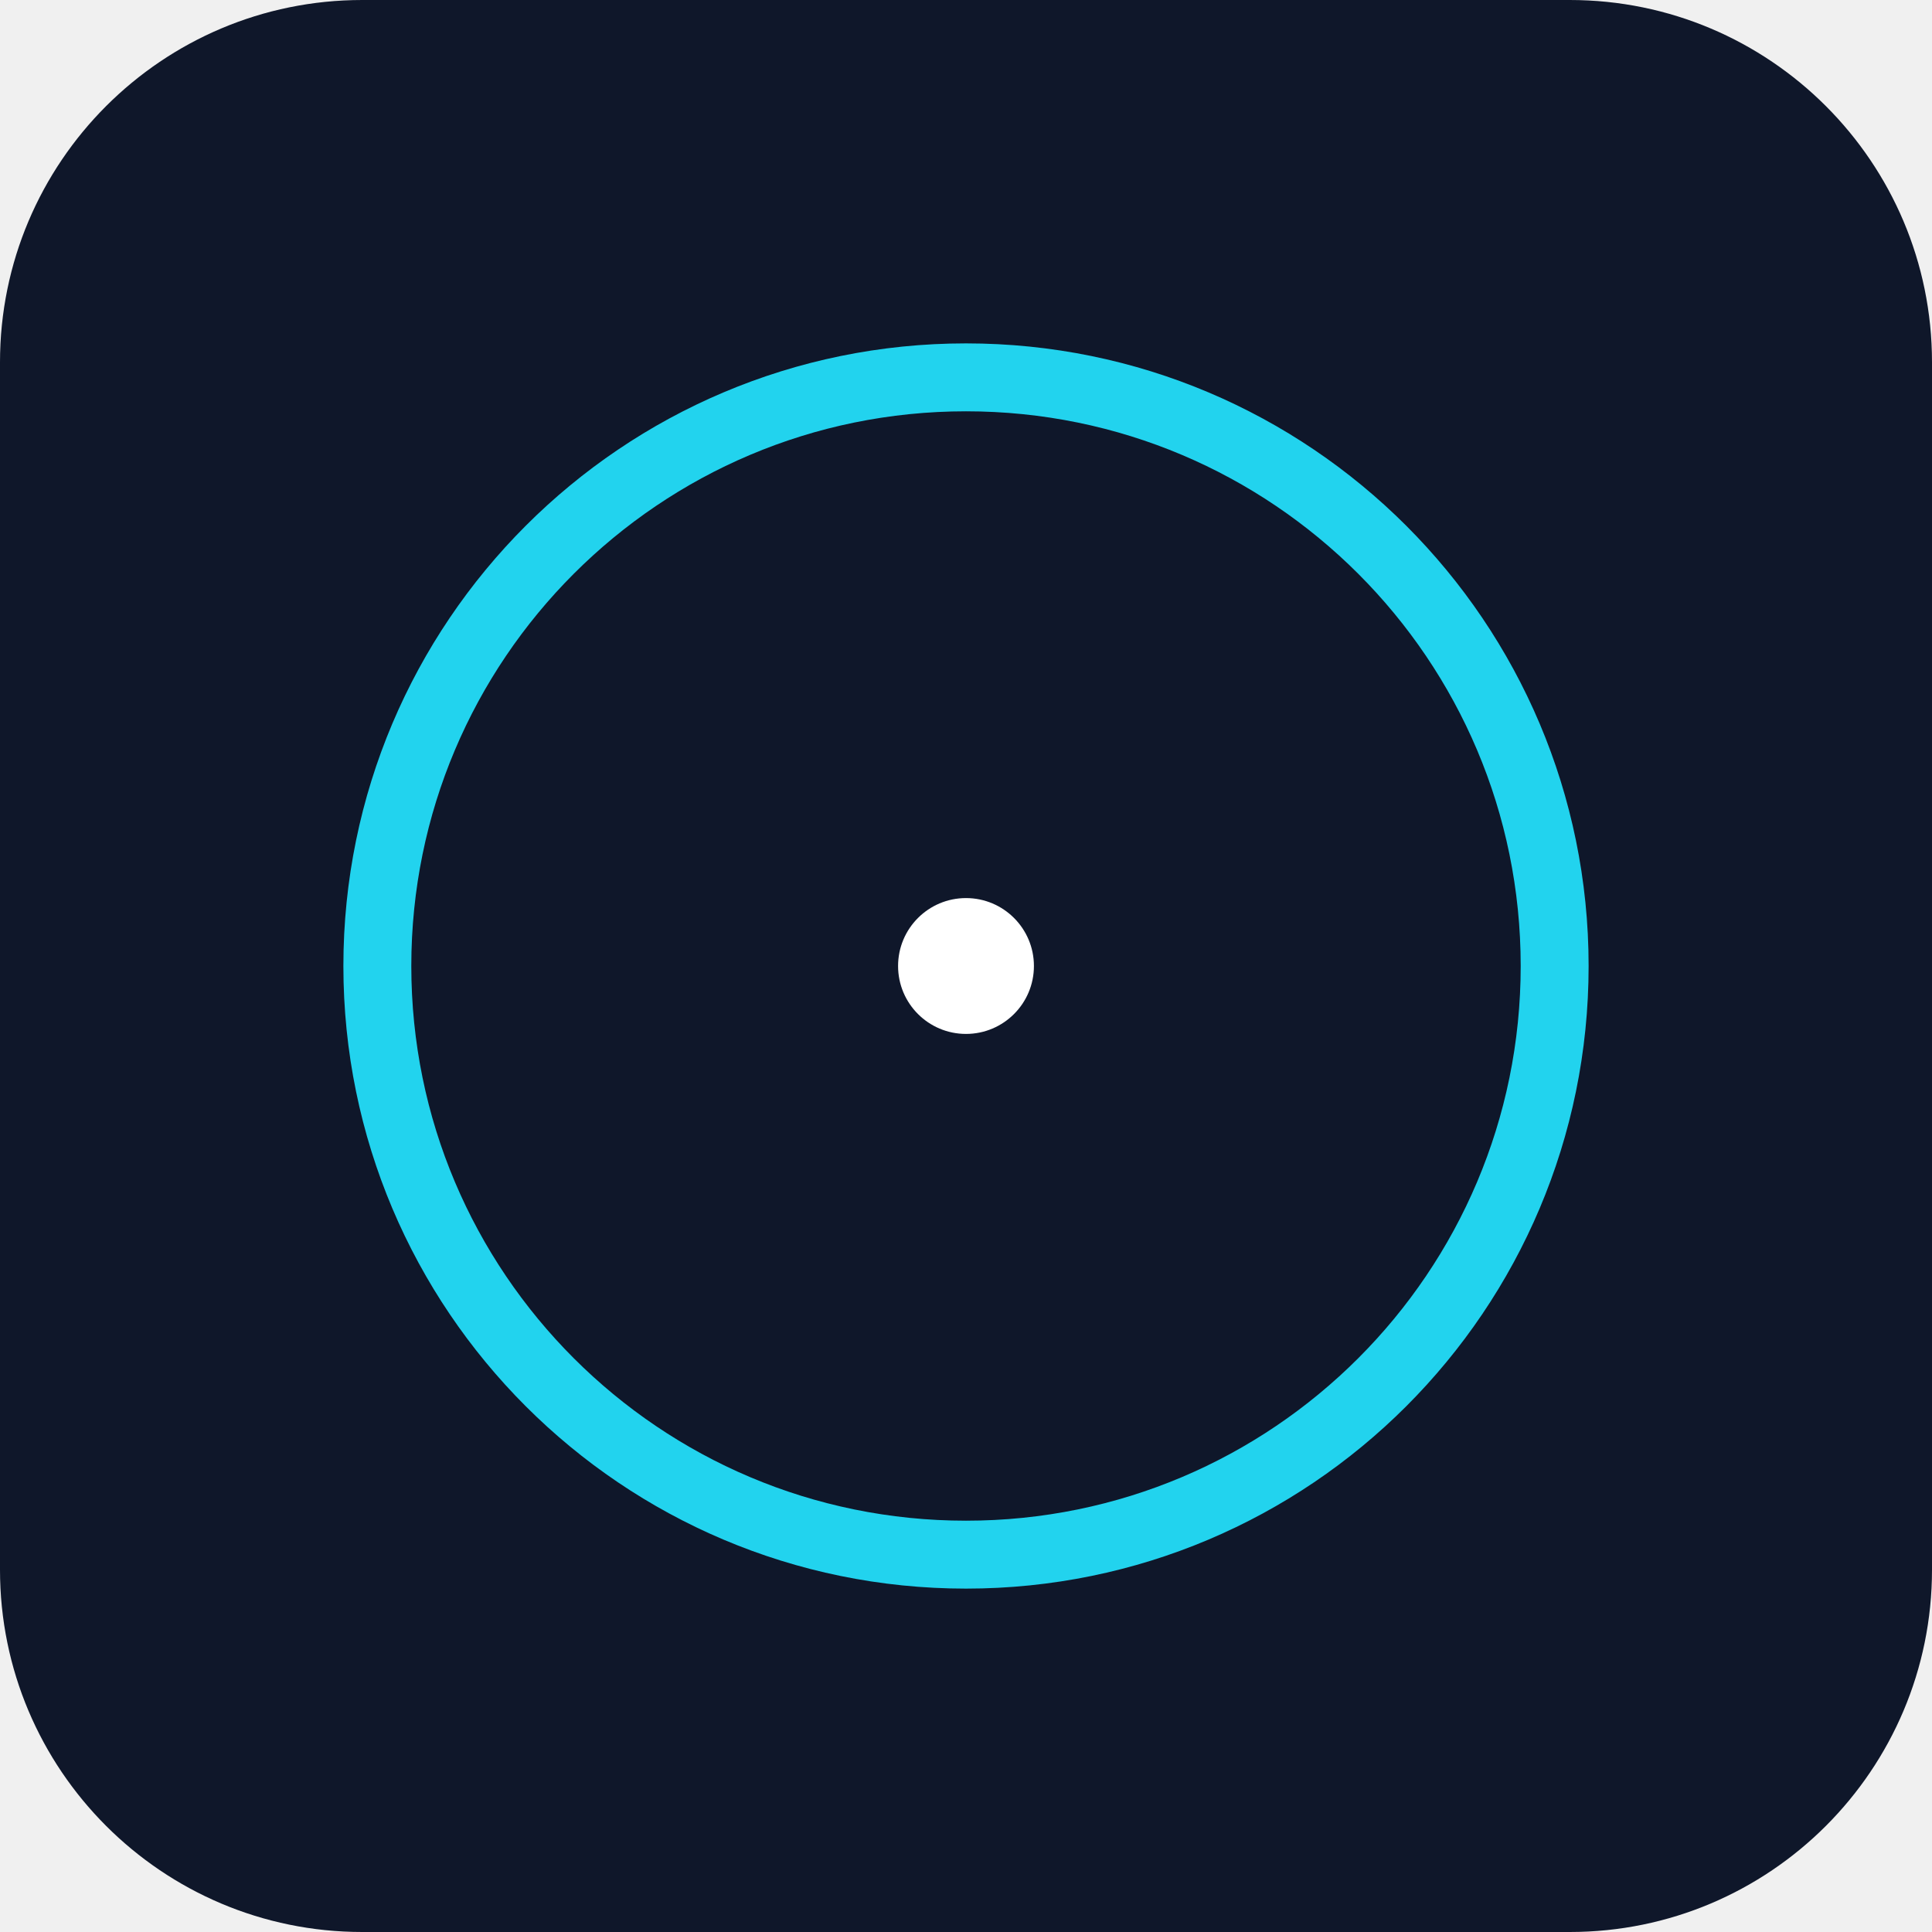
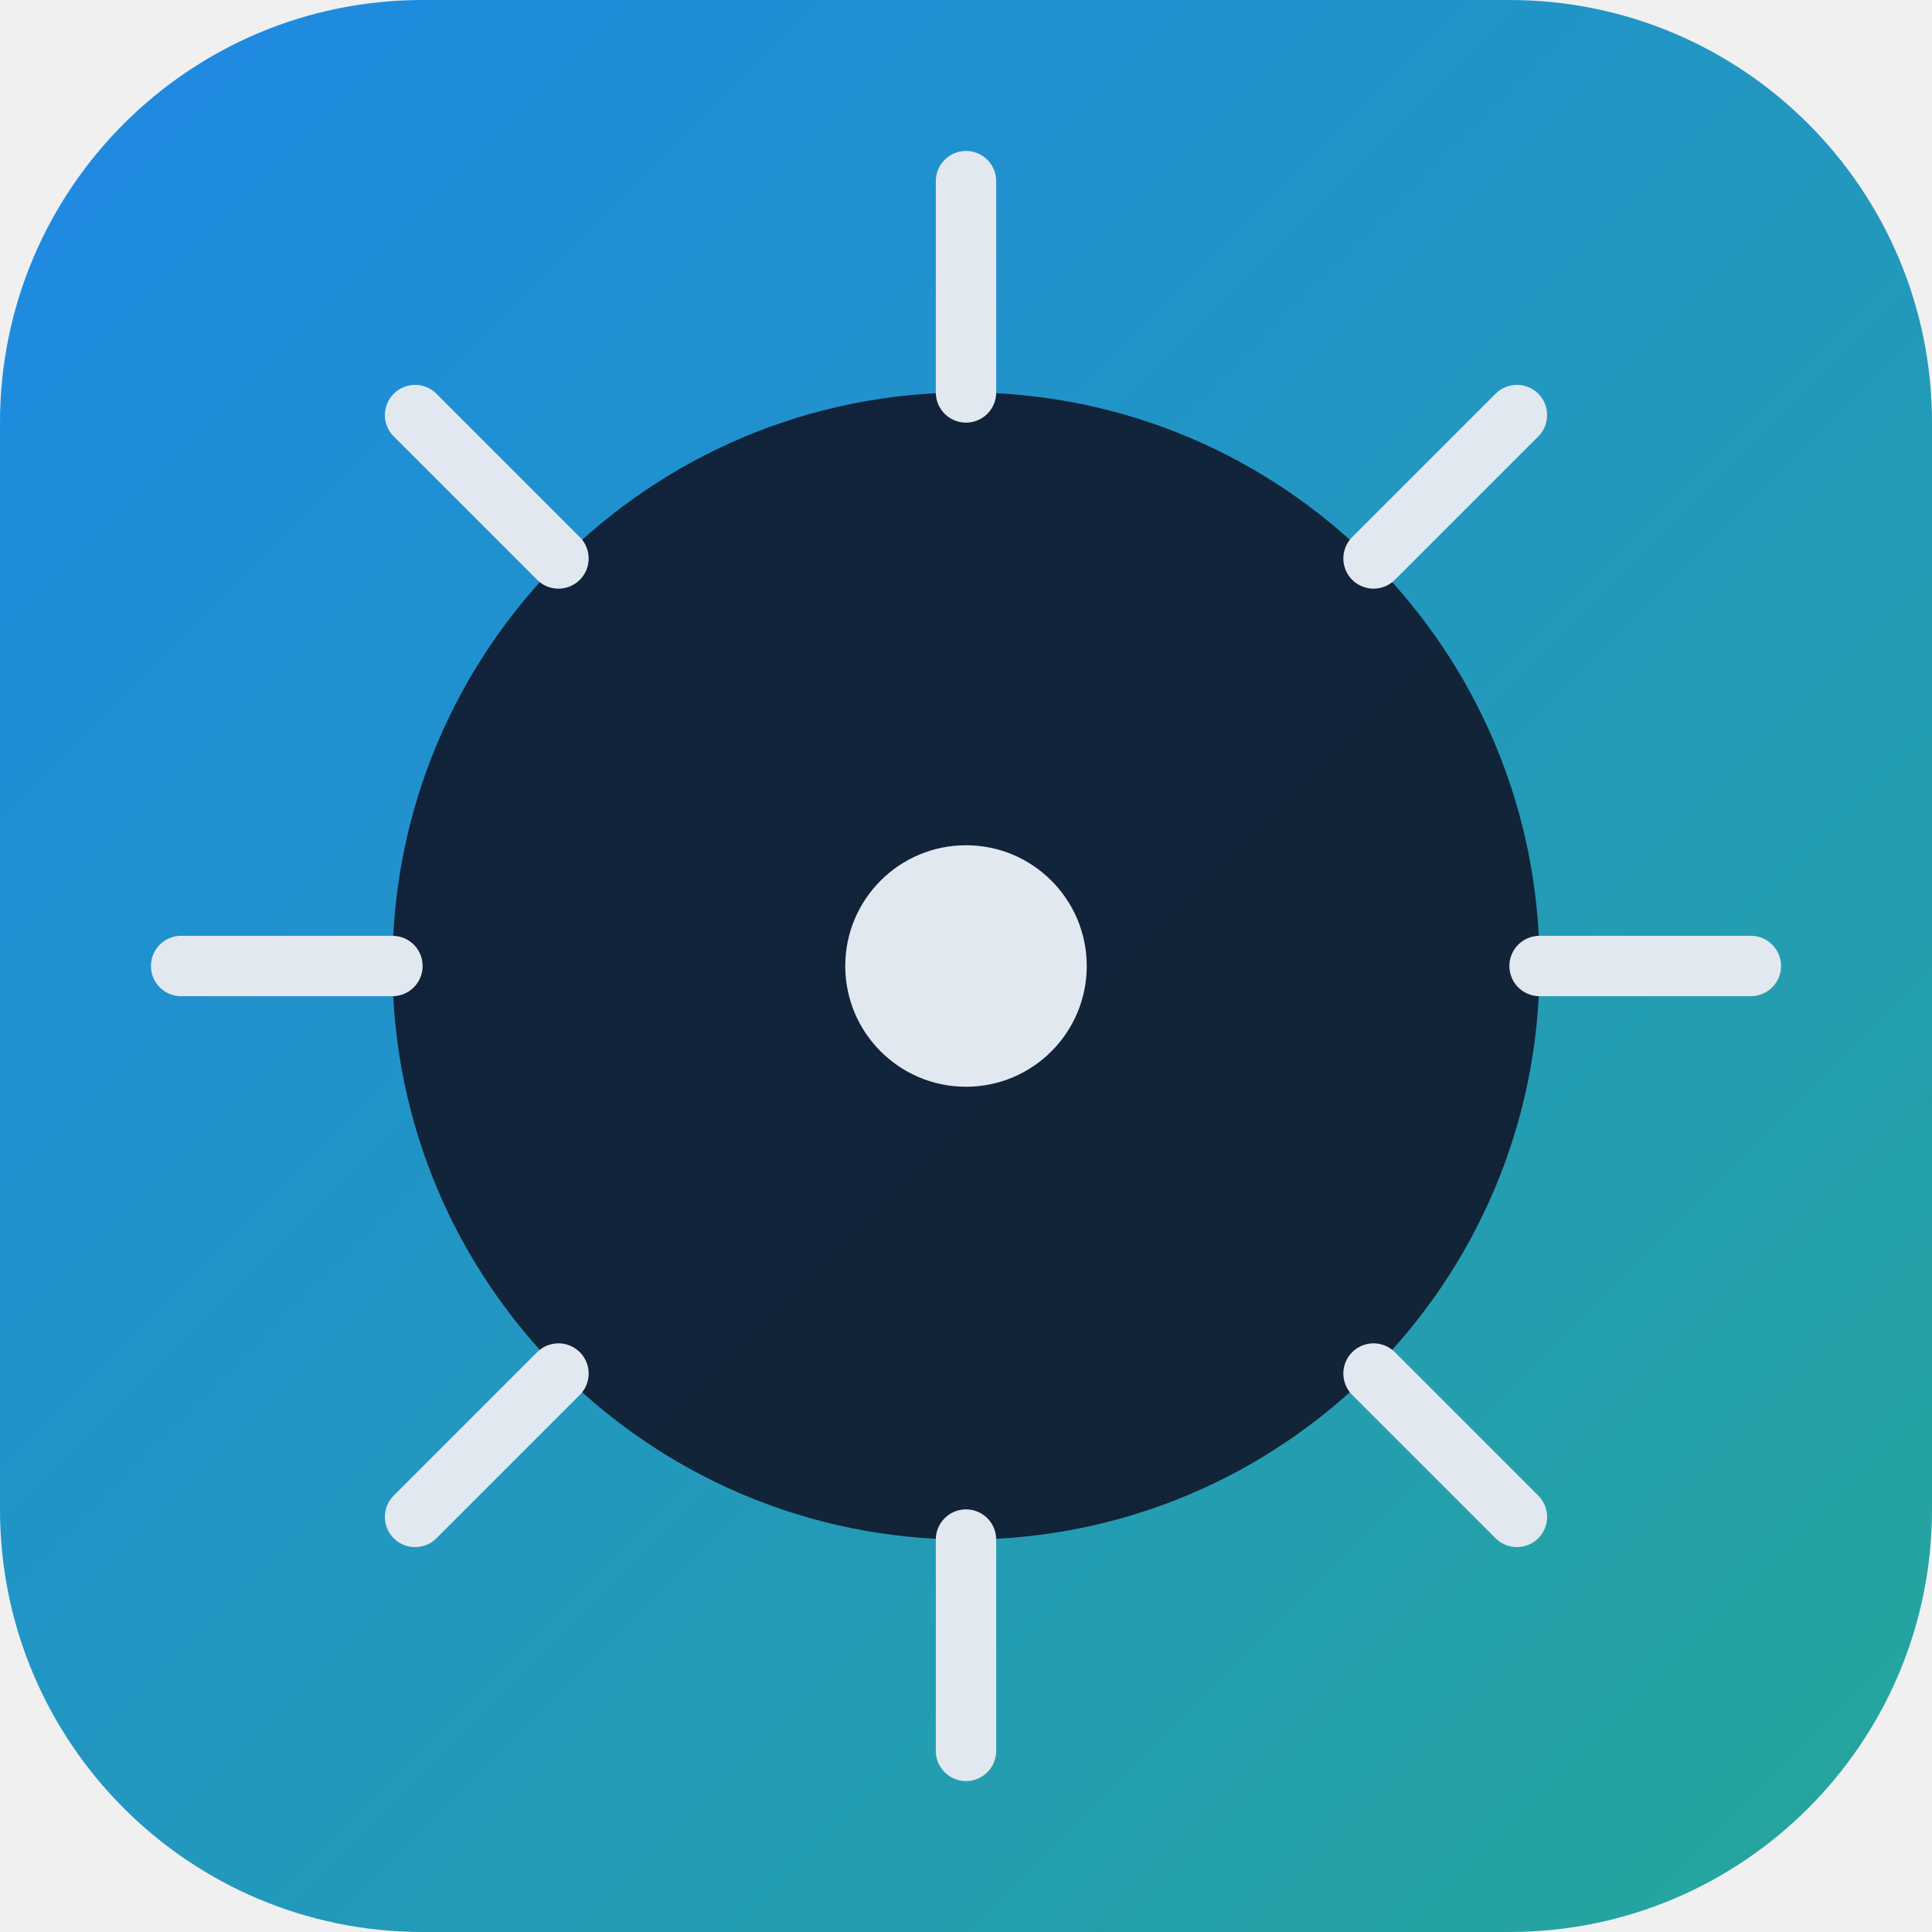
- <svg xmlns="http://www.w3.org/2000/svg" width="128" height="128" viewBox="0 0 512 512" fill="none">
-   <rect width="512" height="512" rx="96" fill="#0F172A" />
-   <circle cx="256" cy="256" r="156" stroke="#22D3EE" stroke-width="18" />
-   <circle cx="256" cy="256" r="18" fill="white" />
+ <svg xmlns="http://www.w3.org/2000/svg" width="256" height="256" viewBox="0 0 256 256" fill="none">
+   <defs>
+     <linearGradient id="g" x1="0" y1="0" x2="1" y2="1">
+       <stop offset="0%" stop-color="#1E88E5" />
+       <stop offset="100%" stop-color="#26A69A" />
+     </linearGradient>
+   </defs>
+   <rect width="256" height="256" rx="56" fill="url(#g)" />
+   <circle cx="128" cy="128" r="76" fill="#0f172a" opacity="0.9" />
+   <circle cx="128" cy="128" r="16" fill="#e2e8f0" />
+   <path d="M128 52 L128 24 M128 232 L128 204 M52 128 L24 128 M232 128 L204 128 M182 74 L201 55 M74 182 L55 201 M182 182 L201 201 M74 74 L55 55" stroke="#e2e8f0" stroke-width="8" stroke-linecap="round" />
</svg>
